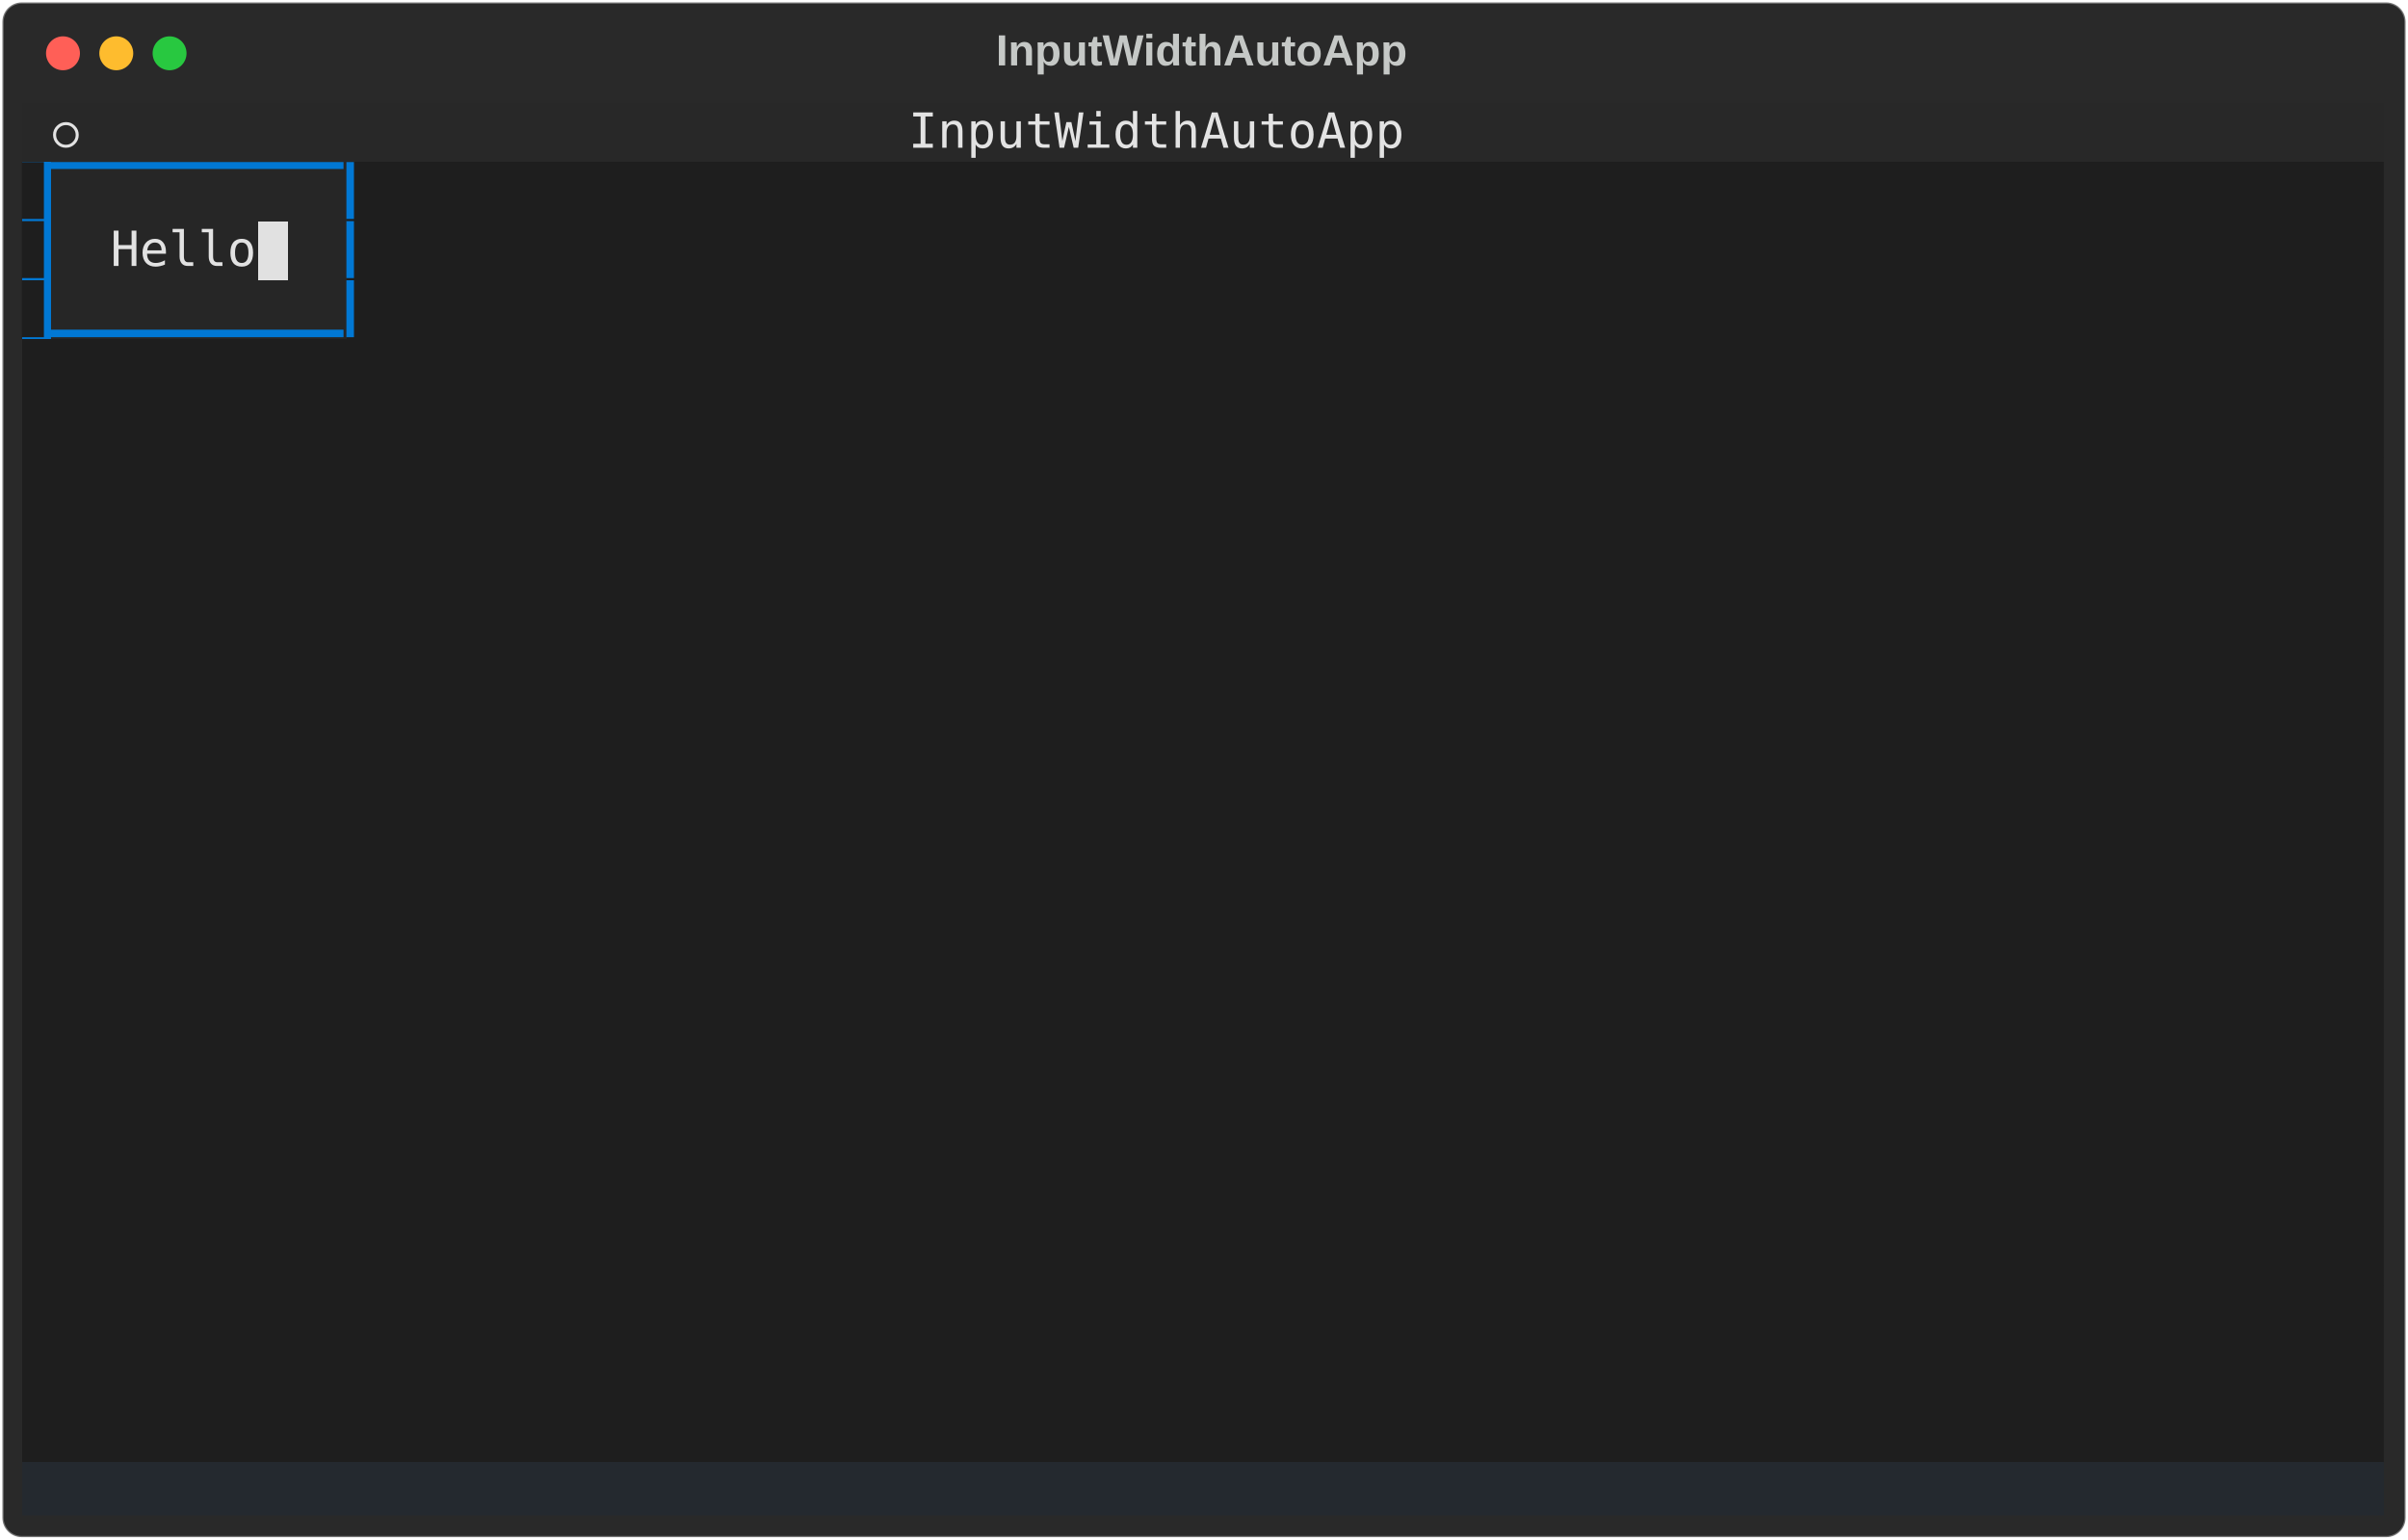
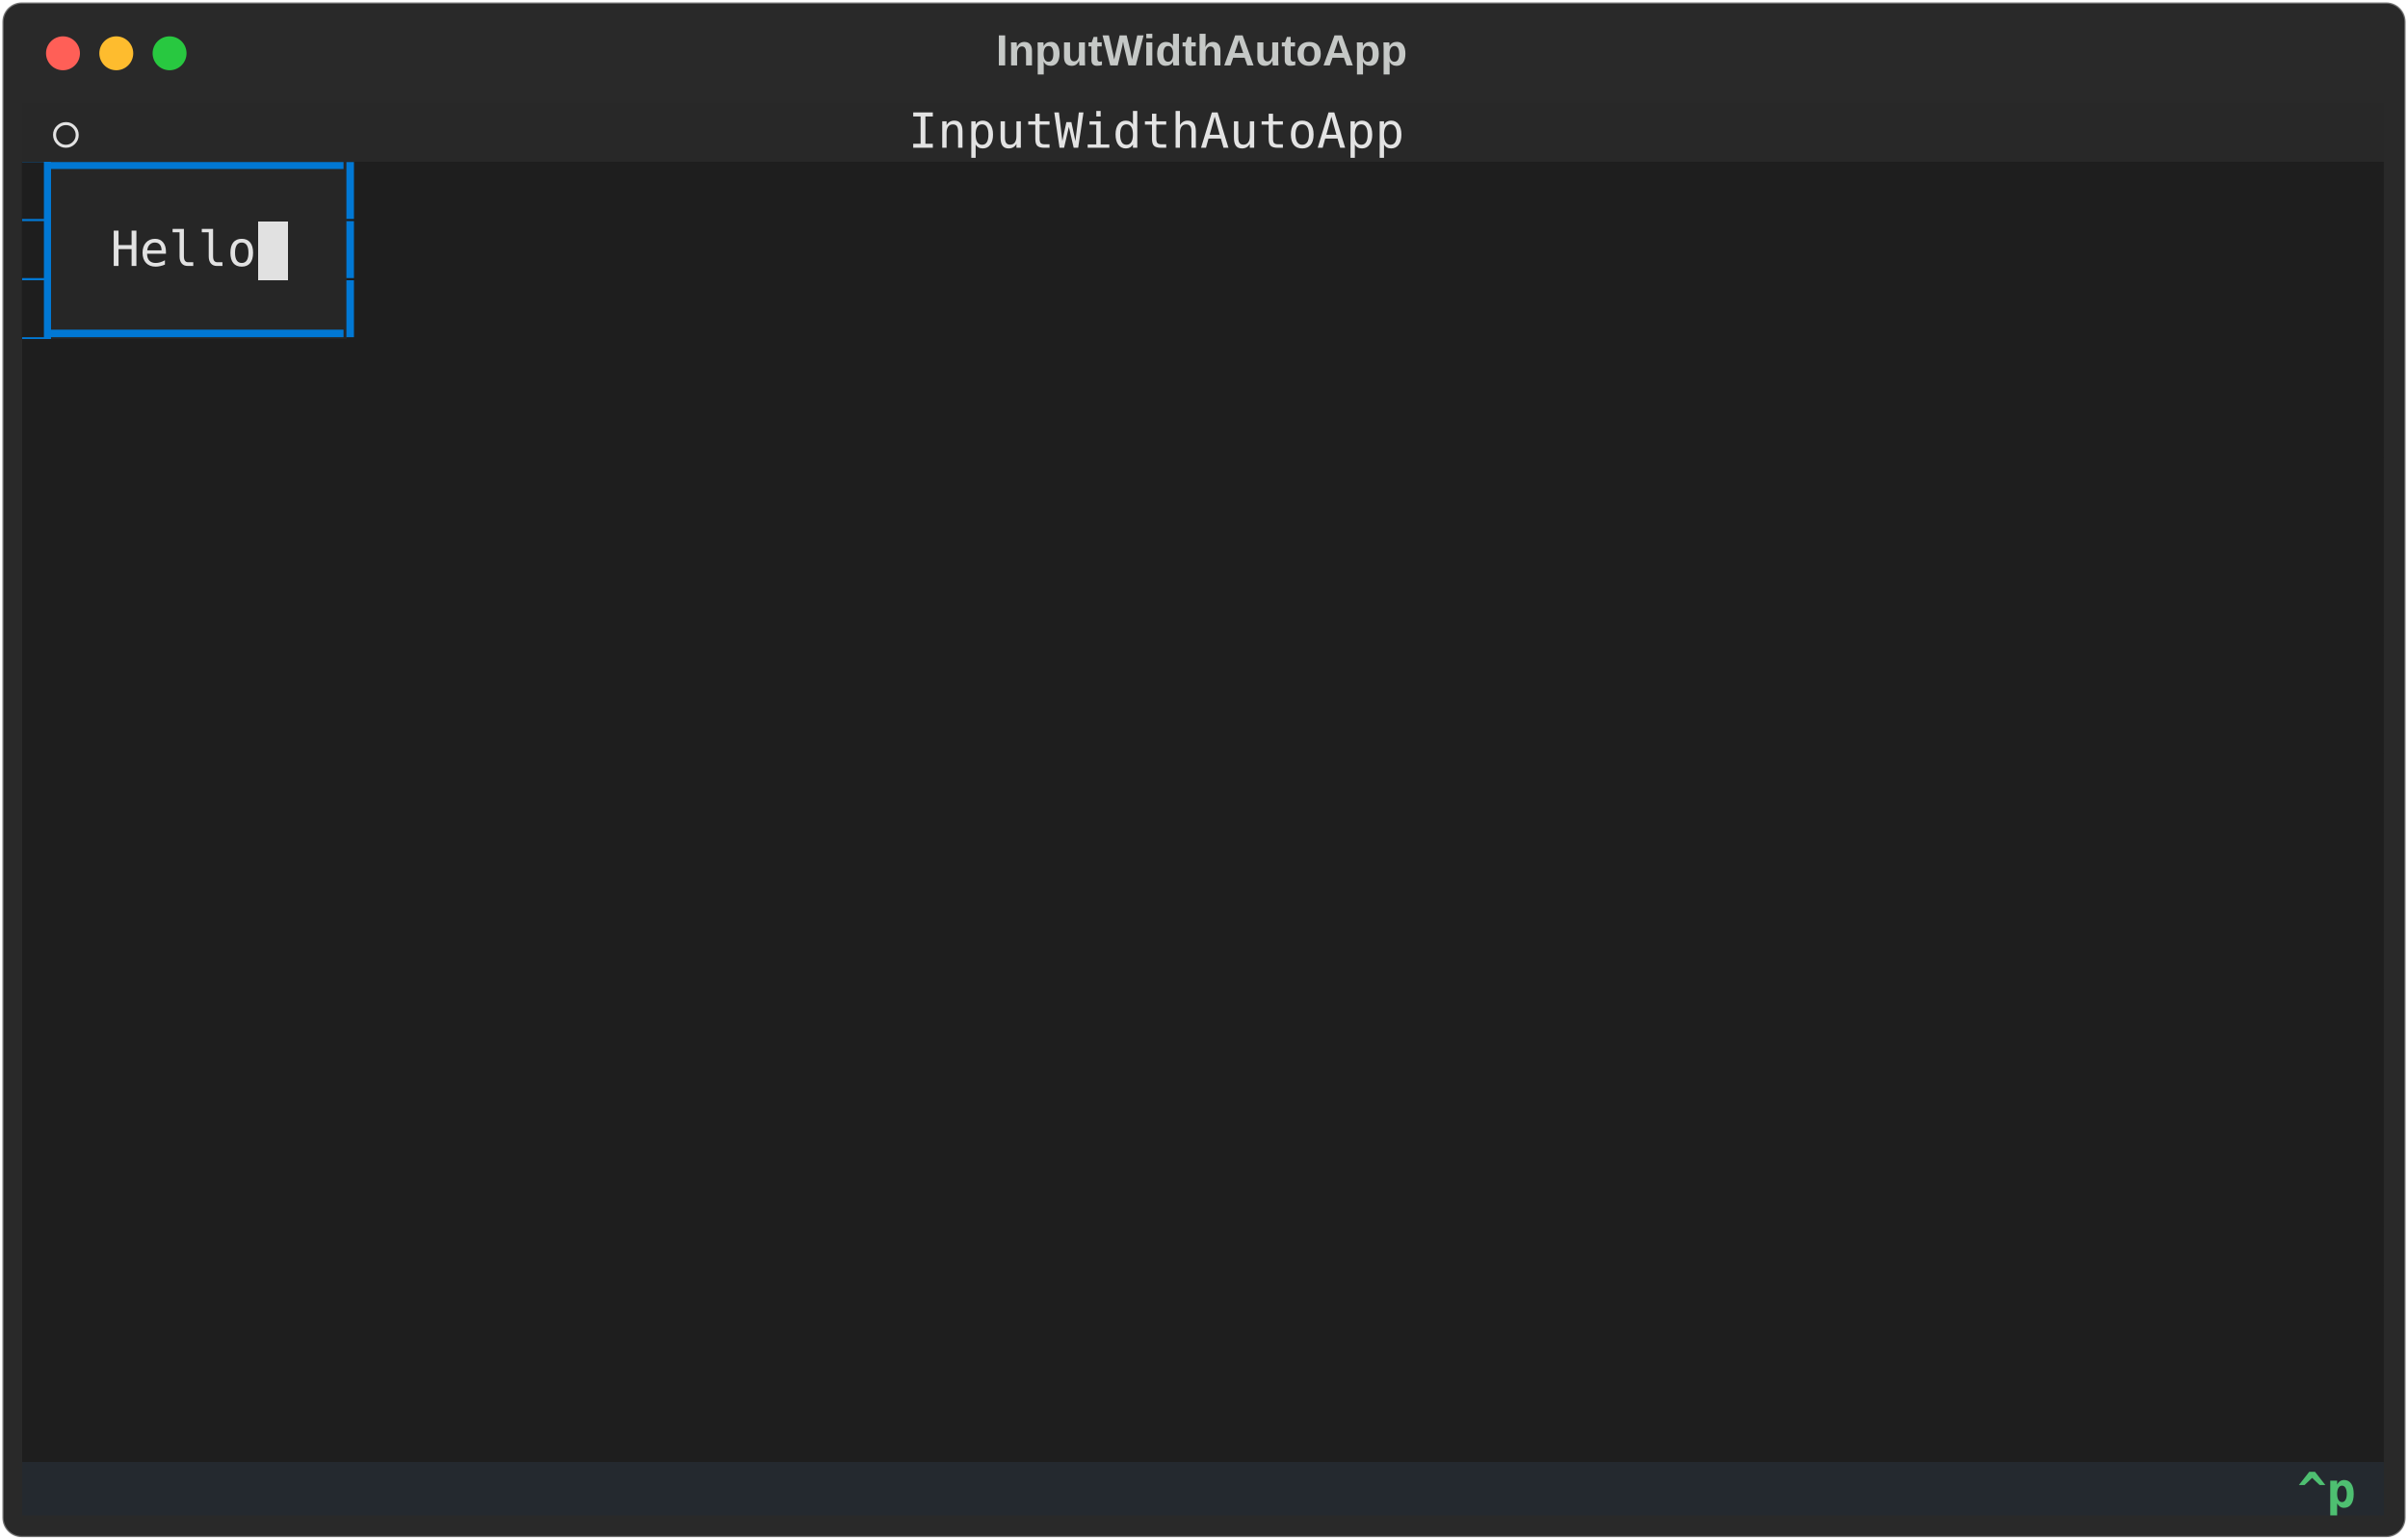
<svg xmlns="http://www.w3.org/2000/svg" class="rich-terminal" viewBox="0 0 994 635.6">
  <style>

    @font-face {
        font-family: "Fira Code";
        src: local("FiraCode-Regular"),
                url("https://cdnjs.cloudflare.com/ajax/libs/firacode/6.2.0/woff2/FiraCode-Regular.woff2") format("woff2"),
                url("https://cdnjs.cloudflare.com/ajax/libs/firacode/6.2.0/woff/FiraCode-Regular.woff") format("woff");
        font-style: normal;
        font-weight: 400;
    }
    @font-face {
        font-family: "Fira Code";
        src: local("FiraCode-Bold"),
                url("https://cdnjs.cloudflare.com/ajax/libs/firacode/6.2.0/woff2/FiraCode-Bold.woff2") format("woff2"),
                url("https://cdnjs.cloudflare.com/ajax/libs/firacode/6.2.0/woff/FiraCode-Bold.woff") format("woff");
        font-style: bold;
        font-weight: 700;
    }

-     .terminal-2582506136-matrix {
+     .terminal-1548196435-matrix {
        font-family: Fira Code, monospace;
        font-size: 20px;
        line-height: 24.4px;
        font-variant-east-asian: full-width;
    }

-     .terminal-2582506136-title {
+     .terminal-1548196435-title {
        font-size: 18px;
        font-weight: bold;
        font-family: arial;
    }

-     .terminal-2582506136-r1 { fill: #c5c8c6 }
- .terminal-2582506136-r2 { fill: #e3e3e3 }
- .terminal-2582506136-r3 { fill: #1e1e1e }
- .terminal-2582506136-r4 { fill: #0178d4 }
- .terminal-2582506136-r5 { fill: #e1e1e1 }
- .terminal-2582506136-r6 { fill: #e2e2e2 }
- .terminal-2582506136-r7 { fill: #e2e3e3 }
+     .terminal-1548196435-r1 { fill: #c5c8c6 }
+ .terminal-1548196435-r2 { fill: #e3e3e3 }
+ .terminal-1548196435-r3 { fill: #1e1e1e }
+ .terminal-1548196435-r4 { fill: #0178d4 }
+ .terminal-1548196435-r5 { fill: #e1e1e1 }
+ .terminal-1548196435-r6 { fill: #e2e2e2 }
+ .terminal-1548196435-r7 { fill: #e2e3e3 }
+ .terminal-1548196435-r8 { fill: #4ebf71;font-weight: bold }
+ .terminal-1548196435-r9 { fill: #a7a9ab }
    </style>
  <defs>
-     <clipPath id="terminal-2582506136-clip-terminal">
+     <clipPath id="terminal-1548196435-clip-terminal">
      <rect x="0" y="0" width="975.0" height="584.6" />
    </clipPath>
-     <clipPath id="terminal-2582506136-line-0">
+     <clipPath id="terminal-1548196435-line-0">
      <rect x="0" y="1.5" width="976" height="24.65" />
    </clipPath>
-     <clipPath id="terminal-2582506136-line-1">
+     <clipPath id="terminal-1548196435-line-1">
      <rect x="0" y="25.9" width="976" height="24.65" />
    </clipPath>
-     <clipPath id="terminal-2582506136-line-2">
+     <clipPath id="terminal-1548196435-line-2">
      <rect x="0" y="50.3" width="976" height="24.65" />
    </clipPath>
-     <clipPath id="terminal-2582506136-line-3">
+     <clipPath id="terminal-1548196435-line-3">
      <rect x="0" y="74.7" width="976" height="24.65" />
    </clipPath>
-     <clipPath id="terminal-2582506136-line-4">
+     <clipPath id="terminal-1548196435-line-4">
      <rect x="0" y="99.1" width="976" height="24.65" />
    </clipPath>
-     <clipPath id="terminal-2582506136-line-5">
+     <clipPath id="terminal-1548196435-line-5">
      <rect x="0" y="123.5" width="976" height="24.65" />
    </clipPath>
-     <clipPath id="terminal-2582506136-line-6">
+     <clipPath id="terminal-1548196435-line-6">
      <rect x="0" y="147.9" width="976" height="24.65" />
    </clipPath>
-     <clipPath id="terminal-2582506136-line-7">
+     <clipPath id="terminal-1548196435-line-7">
      <rect x="0" y="172.3" width="976" height="24.65" />
    </clipPath>
-     <clipPath id="terminal-2582506136-line-8">
+     <clipPath id="terminal-1548196435-line-8">
      <rect x="0" y="196.7" width="976" height="24.65" />
    </clipPath>
-     <clipPath id="terminal-2582506136-line-9">
+     <clipPath id="terminal-1548196435-line-9">
      <rect x="0" y="221.1" width="976" height="24.65" />
    </clipPath>
-     <clipPath id="terminal-2582506136-line-10">
+     <clipPath id="terminal-1548196435-line-10">
      <rect x="0" y="245.5" width="976" height="24.65" />
    </clipPath>
-     <clipPath id="terminal-2582506136-line-11">
+     <clipPath id="terminal-1548196435-line-11">
      <rect x="0" y="269.9" width="976" height="24.65" />
    </clipPath>
-     <clipPath id="terminal-2582506136-line-12">
+     <clipPath id="terminal-1548196435-line-12">
      <rect x="0" y="294.3" width="976" height="24.65" />
    </clipPath>
-     <clipPath id="terminal-2582506136-line-13">
+     <clipPath id="terminal-1548196435-line-13">
      <rect x="0" y="318.7" width="976" height="24.65" />
    </clipPath>
-     <clipPath id="terminal-2582506136-line-14">
+     <clipPath id="terminal-1548196435-line-14">
      <rect x="0" y="343.1" width="976" height="24.65" />
    </clipPath>
-     <clipPath id="terminal-2582506136-line-15">
+     <clipPath id="terminal-1548196435-line-15">
      <rect x="0" y="367.5" width="976" height="24.65" />
    </clipPath>
-     <clipPath id="terminal-2582506136-line-16">
+     <clipPath id="terminal-1548196435-line-16">
      <rect x="0" y="391.9" width="976" height="24.65" />
    </clipPath>
-     <clipPath id="terminal-2582506136-line-17">
+     <clipPath id="terminal-1548196435-line-17">
      <rect x="0" y="416.3" width="976" height="24.65" />
    </clipPath>
-     <clipPath id="terminal-2582506136-line-18">
+     <clipPath id="terminal-1548196435-line-18">
      <rect x="0" y="440.7" width="976" height="24.65" />
    </clipPath>
-     <clipPath id="terminal-2582506136-line-19">
+     <clipPath id="terminal-1548196435-line-19">
      <rect x="0" y="465.1" width="976" height="24.65" />
    </clipPath>
-     <clipPath id="terminal-2582506136-line-20">
+     <clipPath id="terminal-1548196435-line-20">
      <rect x="0" y="489.5" width="976" height="24.65" />
    </clipPath>
-     <clipPath id="terminal-2582506136-line-21">
+     <clipPath id="terminal-1548196435-line-21">
      <rect x="0" y="513.9" width="976" height="24.65" />
    </clipPath>
-     <clipPath id="terminal-2582506136-line-22">
+     <clipPath id="terminal-1548196435-line-22">
      <rect x="0" y="538.3" width="976" height="24.65" />
    </clipPath>
  </defs>
  <rect fill="#292929" stroke="rgba(255,255,255,0.35)" stroke-width="1" x="1" y="1" width="992" height="633.6" rx="8" />
-   <text class="terminal-2582506136-title" fill="#c5c8c6" text-anchor="middle" x="496" y="27">InputWidthAutoApp</text>
+   <text class="terminal-1548196435-title" fill="#c5c8c6" text-anchor="middle" x="496" y="27">InputWidthAutoApp</text>
  <g transform="translate(26,22)">
    <circle cx="0" cy="0" r="7" fill="#ff5f57" />
    <circle cx="22" cy="0" r="7" fill="#febc2e" />
    <circle cx="44" cy="0" r="7" fill="#28c840" />
  </g>
-   <g transform="translate(9, 41)" clip-path="url(#terminal-2582506136-clip-terminal)">
+   <g transform="translate(9, 41)" clip-path="url(#terminal-1548196435-clip-terminal)">
    <rect fill="#282828" x="0" y="1.5" width="12.2" height="24.65" shape-rendering="crispEdges" />
    <rect fill="#282828" x="12.2" y="1.5" width="12.2" height="24.65" shape-rendering="crispEdges" />
    <rect fill="#282828" x="24.4" y="1.5" width="341.6" height="24.65" shape-rendering="crispEdges" />
    <rect fill="#282828" x="366" y="1.5" width="207.4" height="24.65" shape-rendering="crispEdges" />
    <rect fill="#282828" x="573.4" y="1.5" width="292.8" height="24.65" shape-rendering="crispEdges" />
    <rect fill="#282828" x="866.2" y="1.5" width="0" height="24.65" shape-rendering="crispEdges" />
    <rect fill="#282828" x="866.2" y="1.5" width="109.8" height="24.65" shape-rendering="crispEdges" />
    <rect fill="#0178d4" x="0" y="25.9" width="12.2" height="24.65" shape-rendering="crispEdges" />
    <rect fill="#262626" x="12.2" y="25.9" width="122" height="24.65" shape-rendering="crispEdges" />
    <rect fill="#1e1e1e" x="134.2" y="25.9" width="12.2" height="24.65" shape-rendering="crispEdges" />
    <rect fill="#1e1e1e" x="146.4" y="25.9" width="829.6" height="24.65" shape-rendering="crispEdges" />
    <rect fill="#0178d4" x="0" y="50.3" width="12.2" height="24.65" shape-rendering="crispEdges" />
    <rect fill="#262626" x="12.2" y="50.3" width="24.4" height="24.65" shape-rendering="crispEdges" />
    <rect fill="#262626" x="36.6" y="50.3" width="61" height="24.65" shape-rendering="crispEdges" />
    <rect fill="#e1e1e1" x="97.6" y="50.3" width="12.2" height="24.65" shape-rendering="crispEdges" />
    <rect fill="#262626" x="109.8" y="50.3" width="24.4" height="24.65" shape-rendering="crispEdges" />
    <rect fill="#1e1e1e" x="134.2" y="50.3" width="12.2" height="24.65" shape-rendering="crispEdges" />
    <rect fill="#1e1e1e" x="146.4" y="50.3" width="829.6" height="24.65" shape-rendering="crispEdges" />
    <rect fill="#0178d4" x="0" y="74.7" width="12.2" height="24.65" shape-rendering="crispEdges" />
    <rect fill="#262626" x="12.2" y="74.7" width="122" height="24.65" shape-rendering="crispEdges" />
    <rect fill="#1e1e1e" x="134.2" y="74.7" width="12.2" height="24.65" shape-rendering="crispEdges" />
    <rect fill="#1e1e1e" x="146.4" y="74.7" width="829.6" height="24.65" shape-rendering="crispEdges" />
    <rect fill="#1e1e1e" x="0" y="99.1" width="976" height="24.65" shape-rendering="crispEdges" />
    <rect fill="#1e1e1e" x="0" y="123.5" width="976" height="24.65" shape-rendering="crispEdges" />
    <rect fill="#1e1e1e" x="0" y="147.9" width="976" height="24.65" shape-rendering="crispEdges" />
    <rect fill="#1e1e1e" x="0" y="172.3" width="976" height="24.65" shape-rendering="crispEdges" />
    <rect fill="#1e1e1e" x="0" y="196.7" width="976" height="24.65" shape-rendering="crispEdges" />
    <rect fill="#1e1e1e" x="0" y="221.1" width="976" height="24.65" shape-rendering="crispEdges" />
    <rect fill="#1e1e1e" x="0" y="245.5" width="976" height="24.65" shape-rendering="crispEdges" />
    <rect fill="#1e1e1e" x="0" y="269.9" width="976" height="24.65" shape-rendering="crispEdges" />
    <rect fill="#1e1e1e" x="0" y="294.3" width="976" height="24.65" shape-rendering="crispEdges" />
    <rect fill="#1e1e1e" x="0" y="318.7" width="976" height="24.65" shape-rendering="crispEdges" />
    <rect fill="#1e1e1e" x="0" y="343.1" width="976" height="24.65" shape-rendering="crispEdges" />
    <rect fill="#1e1e1e" x="0" y="367.5" width="976" height="24.65" shape-rendering="crispEdges" />
    <rect fill="#1e1e1e" x="0" y="391.9" width="976" height="24.65" shape-rendering="crispEdges" />
    <rect fill="#1e1e1e" x="0" y="416.3" width="976" height="24.65" shape-rendering="crispEdges" />
    <rect fill="#1e1e1e" x="0" y="440.7" width="976" height="24.65" shape-rendering="crispEdges" />
    <rect fill="#1e1e1e" x="0" y="465.1" width="976" height="24.65" shape-rendering="crispEdges" />
    <rect fill="#1e1e1e" x="0" y="489.5" width="976" height="24.65" shape-rendering="crispEdges" />
    <rect fill="#1e1e1e" x="0" y="513.9" width="976" height="24.65" shape-rendering="crispEdges" />
    <rect fill="#1e1e1e" x="0" y="538.3" width="976" height="24.65" shape-rendering="crispEdges" />
-     <rect fill="#24292f" x="0" y="562.7" width="976" height="24.65" shape-rendering="crispEdges" />
-     <g class="terminal-2582506136-matrix">
-       <text class="terminal-2582506136-r2" x="12.2" y="20" textLength="12.2" clip-path="url(#terminal-2582506136-line-0)">⭘</text>
-       <text class="terminal-2582506136-r2" x="366" y="20" textLength="207.4" clip-path="url(#terminal-2582506136-line-0)">InputWidthAutoApp</text>
-       <text class="terminal-2582506136-r1" x="976" y="20" textLength="12.2" clip-path="url(#terminal-2582506136-line-0)">
- </text>
-       <text class="terminal-2582506136-r3" x="0" y="44.4" textLength="12.2" clip-path="url(#terminal-2582506136-line-1)">▊</text>
-       <text class="terminal-2582506136-r4" x="12.2" y="44.4" textLength="122" clip-path="url(#terminal-2582506136-line-1)">▔▔▔▔▔▔▔▔▔▔</text>
-       <text class="terminal-2582506136-r4" x="134.2" y="44.4" textLength="12.2" clip-path="url(#terminal-2582506136-line-1)">▎</text>
-       <text class="terminal-2582506136-r1" x="976" y="44.4" textLength="12.2" clip-path="url(#terminal-2582506136-line-1)">
- </text>
-       <text class="terminal-2582506136-r3" x="0" y="68.8" textLength="12.2" clip-path="url(#terminal-2582506136-line-2)">▊</text>
-       <text class="terminal-2582506136-r6" x="36.6" y="68.8" textLength="61" clip-path="url(#terminal-2582506136-line-2)">Hello</text>
-       <text class="terminal-2582506136-r4" x="134.2" y="68.8" textLength="12.2" clip-path="url(#terminal-2582506136-line-2)">▎</text>
-       <text class="terminal-2582506136-r1" x="976" y="68.8" textLength="12.2" clip-path="url(#terminal-2582506136-line-2)">
- </text>
-       <text class="terminal-2582506136-r3" x="0" y="93.2" textLength="12.2" clip-path="url(#terminal-2582506136-line-3)">▊</text>
-       <text class="terminal-2582506136-r4" x="12.2" y="93.2" textLength="122" clip-path="url(#terminal-2582506136-line-3)">▁▁▁▁▁▁▁▁▁▁</text>
-       <text class="terminal-2582506136-r4" x="134.2" y="93.2" textLength="12.2" clip-path="url(#terminal-2582506136-line-3)">▎</text>
-       <text class="terminal-2582506136-r1" x="976" y="93.2" textLength="12.2" clip-path="url(#terminal-2582506136-line-3)">
- </text>
-       <text class="terminal-2582506136-r1" x="976" y="117.6" textLength="12.2" clip-path="url(#terminal-2582506136-line-4)">
- </text>
-       <text class="terminal-2582506136-r1" x="976" y="142" textLength="12.2" clip-path="url(#terminal-2582506136-line-5)">
- </text>
-       <text class="terminal-2582506136-r1" x="976" y="166.4" textLength="12.2" clip-path="url(#terminal-2582506136-line-6)">
- </text>
-       <text class="terminal-2582506136-r1" x="976" y="190.8" textLength="12.2" clip-path="url(#terminal-2582506136-line-7)">
- </text>
-       <text class="terminal-2582506136-r1" x="976" y="215.2" textLength="12.2" clip-path="url(#terminal-2582506136-line-8)">
- </text>
-       <text class="terminal-2582506136-r1" x="976" y="239.6" textLength="12.2" clip-path="url(#terminal-2582506136-line-9)">
- </text>
-       <text class="terminal-2582506136-r1" x="976" y="264" textLength="12.2" clip-path="url(#terminal-2582506136-line-10)">
- </text>
-       <text class="terminal-2582506136-r1" x="976" y="288.4" textLength="12.2" clip-path="url(#terminal-2582506136-line-11)">
- </text>
-       <text class="terminal-2582506136-r1" x="976" y="312.8" textLength="12.2" clip-path="url(#terminal-2582506136-line-12)">
- </text>
-       <text class="terminal-2582506136-r1" x="976" y="337.2" textLength="12.2" clip-path="url(#terminal-2582506136-line-13)">
- </text>
-       <text class="terminal-2582506136-r1" x="976" y="361.6" textLength="12.2" clip-path="url(#terminal-2582506136-line-14)">
- </text>
-       <text class="terminal-2582506136-r1" x="976" y="386" textLength="12.2" clip-path="url(#terminal-2582506136-line-15)">
- </text>
-       <text class="terminal-2582506136-r1" x="976" y="410.4" textLength="12.2" clip-path="url(#terminal-2582506136-line-16)">
- </text>
-       <text class="terminal-2582506136-r1" x="976" y="434.8" textLength="12.2" clip-path="url(#terminal-2582506136-line-17)">
- </text>
-       <text class="terminal-2582506136-r1" x="976" y="459.2" textLength="12.2" clip-path="url(#terminal-2582506136-line-18)">
- </text>
-       <text class="terminal-2582506136-r1" x="976" y="483.6" textLength="12.2" clip-path="url(#terminal-2582506136-line-19)">
- </text>
-       <text class="terminal-2582506136-r1" x="976" y="508" textLength="12.2" clip-path="url(#terminal-2582506136-line-20)">
- </text>
-       <text class="terminal-2582506136-r1" x="976" y="532.4" textLength="12.2" clip-path="url(#terminal-2582506136-line-21)">
- </text>
-       <text class="terminal-2582506136-r1" x="976" y="556.8" textLength="12.2" clip-path="url(#terminal-2582506136-line-22)">
- </text>
+     <rect fill="#24292f" x="0" y="562.7" width="927.2" height="24.65" shape-rendering="crispEdges" />
+     <rect fill="#24292f" x="927.2" y="562.7" width="12.2" height="24.65" shape-rendering="crispEdges" />
+     <rect fill="#24292f" x="939.4" y="562.7" width="24.4" height="24.65" shape-rendering="crispEdges" />
+     <rect fill="#24292f" x="963.8" y="562.7" width="12.2" height="24.65" shape-rendering="crispEdges" />
+     <g class="terminal-1548196435-matrix">
+       <text class="terminal-1548196435-r2" x="12.2" y="20" textLength="12.2" clip-path="url(#terminal-1548196435-line-0)">⭘</text>
+       <text class="terminal-1548196435-r2" x="366" y="20" textLength="207.4" clip-path="url(#terminal-1548196435-line-0)">InputWidthAutoApp</text>
+       <text class="terminal-1548196435-r1" x="976" y="20" textLength="12.2" clip-path="url(#terminal-1548196435-line-0)">
+ </text>
+       <text class="terminal-1548196435-r3" x="0" y="44.4" textLength="12.2" clip-path="url(#terminal-1548196435-line-1)">▊</text>
+       <text class="terminal-1548196435-r4" x="12.2" y="44.4" textLength="122" clip-path="url(#terminal-1548196435-line-1)">▔▔▔▔▔▔▔▔▔▔</text>
+       <text class="terminal-1548196435-r4" x="134.2" y="44.4" textLength="12.2" clip-path="url(#terminal-1548196435-line-1)">▎</text>
+       <text class="terminal-1548196435-r1" x="976" y="44.4" textLength="12.2" clip-path="url(#terminal-1548196435-line-1)">
+ </text>
+       <text class="terminal-1548196435-r3" x="0" y="68.8" textLength="12.2" clip-path="url(#terminal-1548196435-line-2)">▊</text>
+       <text class="terminal-1548196435-r6" x="36.6" y="68.8" textLength="61" clip-path="url(#terminal-1548196435-line-2)">Hello</text>
+       <text class="terminal-1548196435-r4" x="134.2" y="68.8" textLength="12.2" clip-path="url(#terminal-1548196435-line-2)">▎</text>
+       <text class="terminal-1548196435-r1" x="976" y="68.8" textLength="12.2" clip-path="url(#terminal-1548196435-line-2)">
+ </text>
+       <text class="terminal-1548196435-r3" x="0" y="93.2" textLength="12.2" clip-path="url(#terminal-1548196435-line-3)">▊</text>
+       <text class="terminal-1548196435-r4" x="12.2" y="93.2" textLength="122" clip-path="url(#terminal-1548196435-line-3)">▁▁▁▁▁▁▁▁▁▁</text>
+       <text class="terminal-1548196435-r4" x="134.2" y="93.2" textLength="12.2" clip-path="url(#terminal-1548196435-line-3)">▎</text>
+       <text class="terminal-1548196435-r1" x="976" y="93.2" textLength="12.2" clip-path="url(#terminal-1548196435-line-3)">
+ </text>
+       <text class="terminal-1548196435-r1" x="976" y="117.6" textLength="12.2" clip-path="url(#terminal-1548196435-line-4)">
+ </text>
+       <text class="terminal-1548196435-r1" x="976" y="142" textLength="12.2" clip-path="url(#terminal-1548196435-line-5)">
+ </text>
+       <text class="terminal-1548196435-r1" x="976" y="166.4" textLength="12.2" clip-path="url(#terminal-1548196435-line-6)">
+ </text>
+       <text class="terminal-1548196435-r1" x="976" y="190.8" textLength="12.2" clip-path="url(#terminal-1548196435-line-7)">
+ </text>
+       <text class="terminal-1548196435-r1" x="976" y="215.2" textLength="12.2" clip-path="url(#terminal-1548196435-line-8)">
+ </text>
+       <text class="terminal-1548196435-r1" x="976" y="239.6" textLength="12.2" clip-path="url(#terminal-1548196435-line-9)">
+ </text>
+       <text class="terminal-1548196435-r1" x="976" y="264" textLength="12.2" clip-path="url(#terminal-1548196435-line-10)">
+ </text>
+       <text class="terminal-1548196435-r1" x="976" y="288.4" textLength="12.2" clip-path="url(#terminal-1548196435-line-11)">
+ </text>
+       <text class="terminal-1548196435-r1" x="976" y="312.8" textLength="12.2" clip-path="url(#terminal-1548196435-line-12)">
+ </text>
+       <text class="terminal-1548196435-r1" x="976" y="337.2" textLength="12.2" clip-path="url(#terminal-1548196435-line-13)">
+ </text>
+       <text class="terminal-1548196435-r1" x="976" y="361.6" textLength="12.2" clip-path="url(#terminal-1548196435-line-14)">
+ </text>
+       <text class="terminal-1548196435-r1" x="976" y="386" textLength="12.2" clip-path="url(#terminal-1548196435-line-15)">
+ </text>
+       <text class="terminal-1548196435-r1" x="976" y="410.4" textLength="12.2" clip-path="url(#terminal-1548196435-line-16)">
+ </text>
+       <text class="terminal-1548196435-r1" x="976" y="434.8" textLength="12.2" clip-path="url(#terminal-1548196435-line-17)">
+ </text>
+       <text class="terminal-1548196435-r1" x="976" y="459.2" textLength="12.2" clip-path="url(#terminal-1548196435-line-18)">
+ </text>
+       <text class="terminal-1548196435-r1" x="976" y="483.6" textLength="12.2" clip-path="url(#terminal-1548196435-line-19)">
+ </text>
+       <text class="terminal-1548196435-r1" x="976" y="508" textLength="12.2" clip-path="url(#terminal-1548196435-line-20)">
+ </text>
+       <text class="terminal-1548196435-r1" x="976" y="532.4" textLength="12.2" clip-path="url(#terminal-1548196435-line-21)">
+ </text>
+       <text class="terminal-1548196435-r1" x="976" y="556.8" textLength="12.2" clip-path="url(#terminal-1548196435-line-22)">
+ </text>
+       <text class="terminal-1548196435-r8" x="939.4" y="581.2" textLength="24.4" clip-path="url(#terminal-1548196435-line-23)">^p</text>
    </g>
  </g>
</svg>
